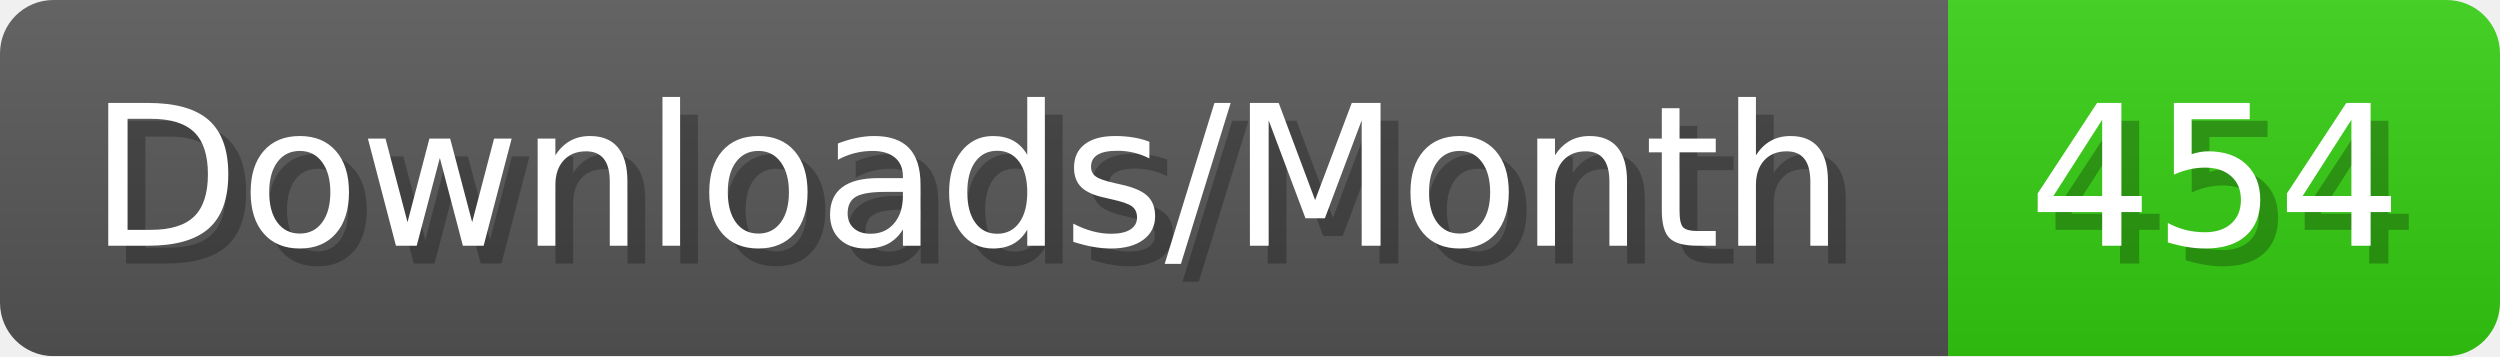
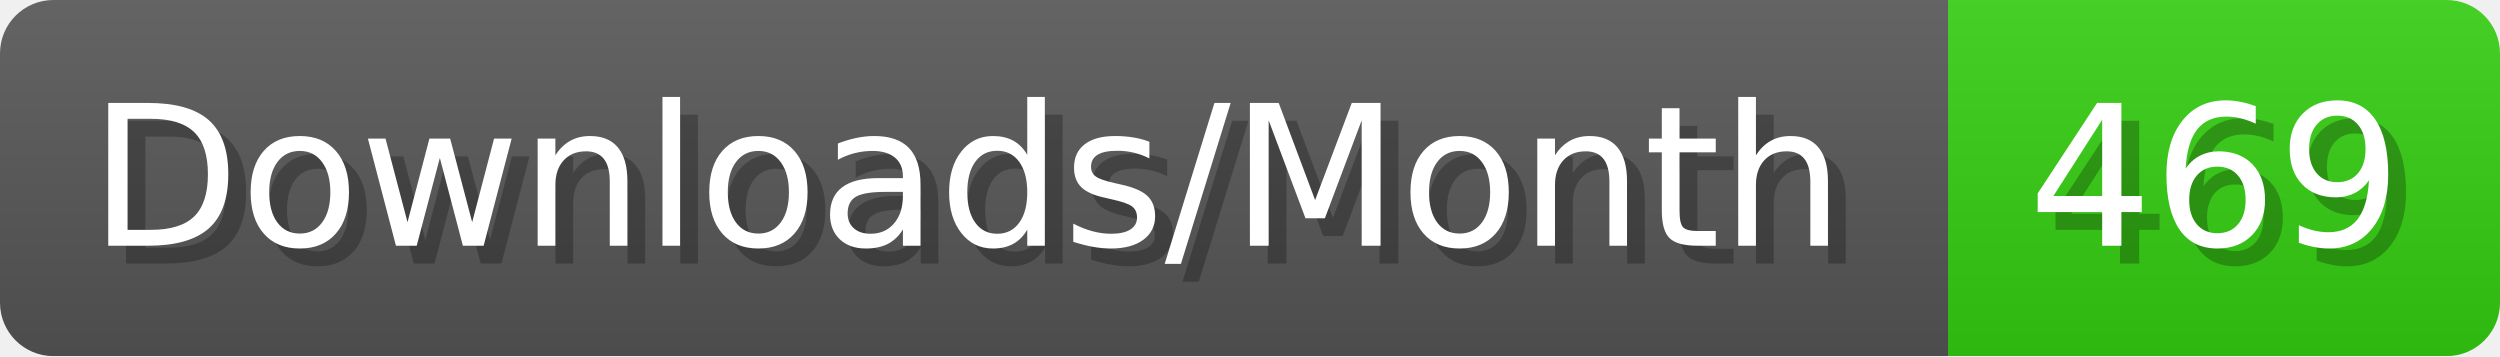
- <svg xmlns="http://www.w3.org/2000/svg" width="140.4" height="20" viewBox="0 0 1404 200" role="img" aria-label="Downloads/Month: 454">
+ <svg xmlns="http://www.w3.org/2000/svg" width="140.4" height="20" viewBox="0 0 1404 200" role="img" aria-label="Downloads/Month: 469">
  <linearGradient id="YlXUI" x2="0" y2="100%">
    <stop offset="0" stop-opacity=".1" stop-color="#EEE" />
    <stop offset="1" stop-opacity=".1" />
  </linearGradient>
  <mask id="JHhop">
    <rect width="1404" height="200" rx="30" fill="#FFF" />
  </mask>
  <g mask="url(#JHhop)">
    <rect width="1094" height="200" fill="#555" />
    <rect width="310" height="200" fill="#3C1" x="1094" />
    <rect width="1404" height="200" fill="url(#YlXUI)" />
  </g>
  <g aria-hidden="true" fill="#fff" text-anchor="start" font-family="Verdana,DejaVu Sans,sans-serif" font-size="110">
    <text x="60" y="148" textLength="994" fill="#000" opacity="0.25">Downloads/Month</text>
    <text x="50" y="138" textLength="994">Downloads/Month</text>
-     <text x="1149" y="148" textLength="210" fill="#000" opacity="0.25">454</text>
-     <text x="1139" y="138" textLength="210">454</text>
+     <text x="1149" y="148" textLength="210" fill="#000" opacity="0.25">469</text>
+     <text x="1139" y="138" textLength="210">469</text>
  </g>
</svg>
